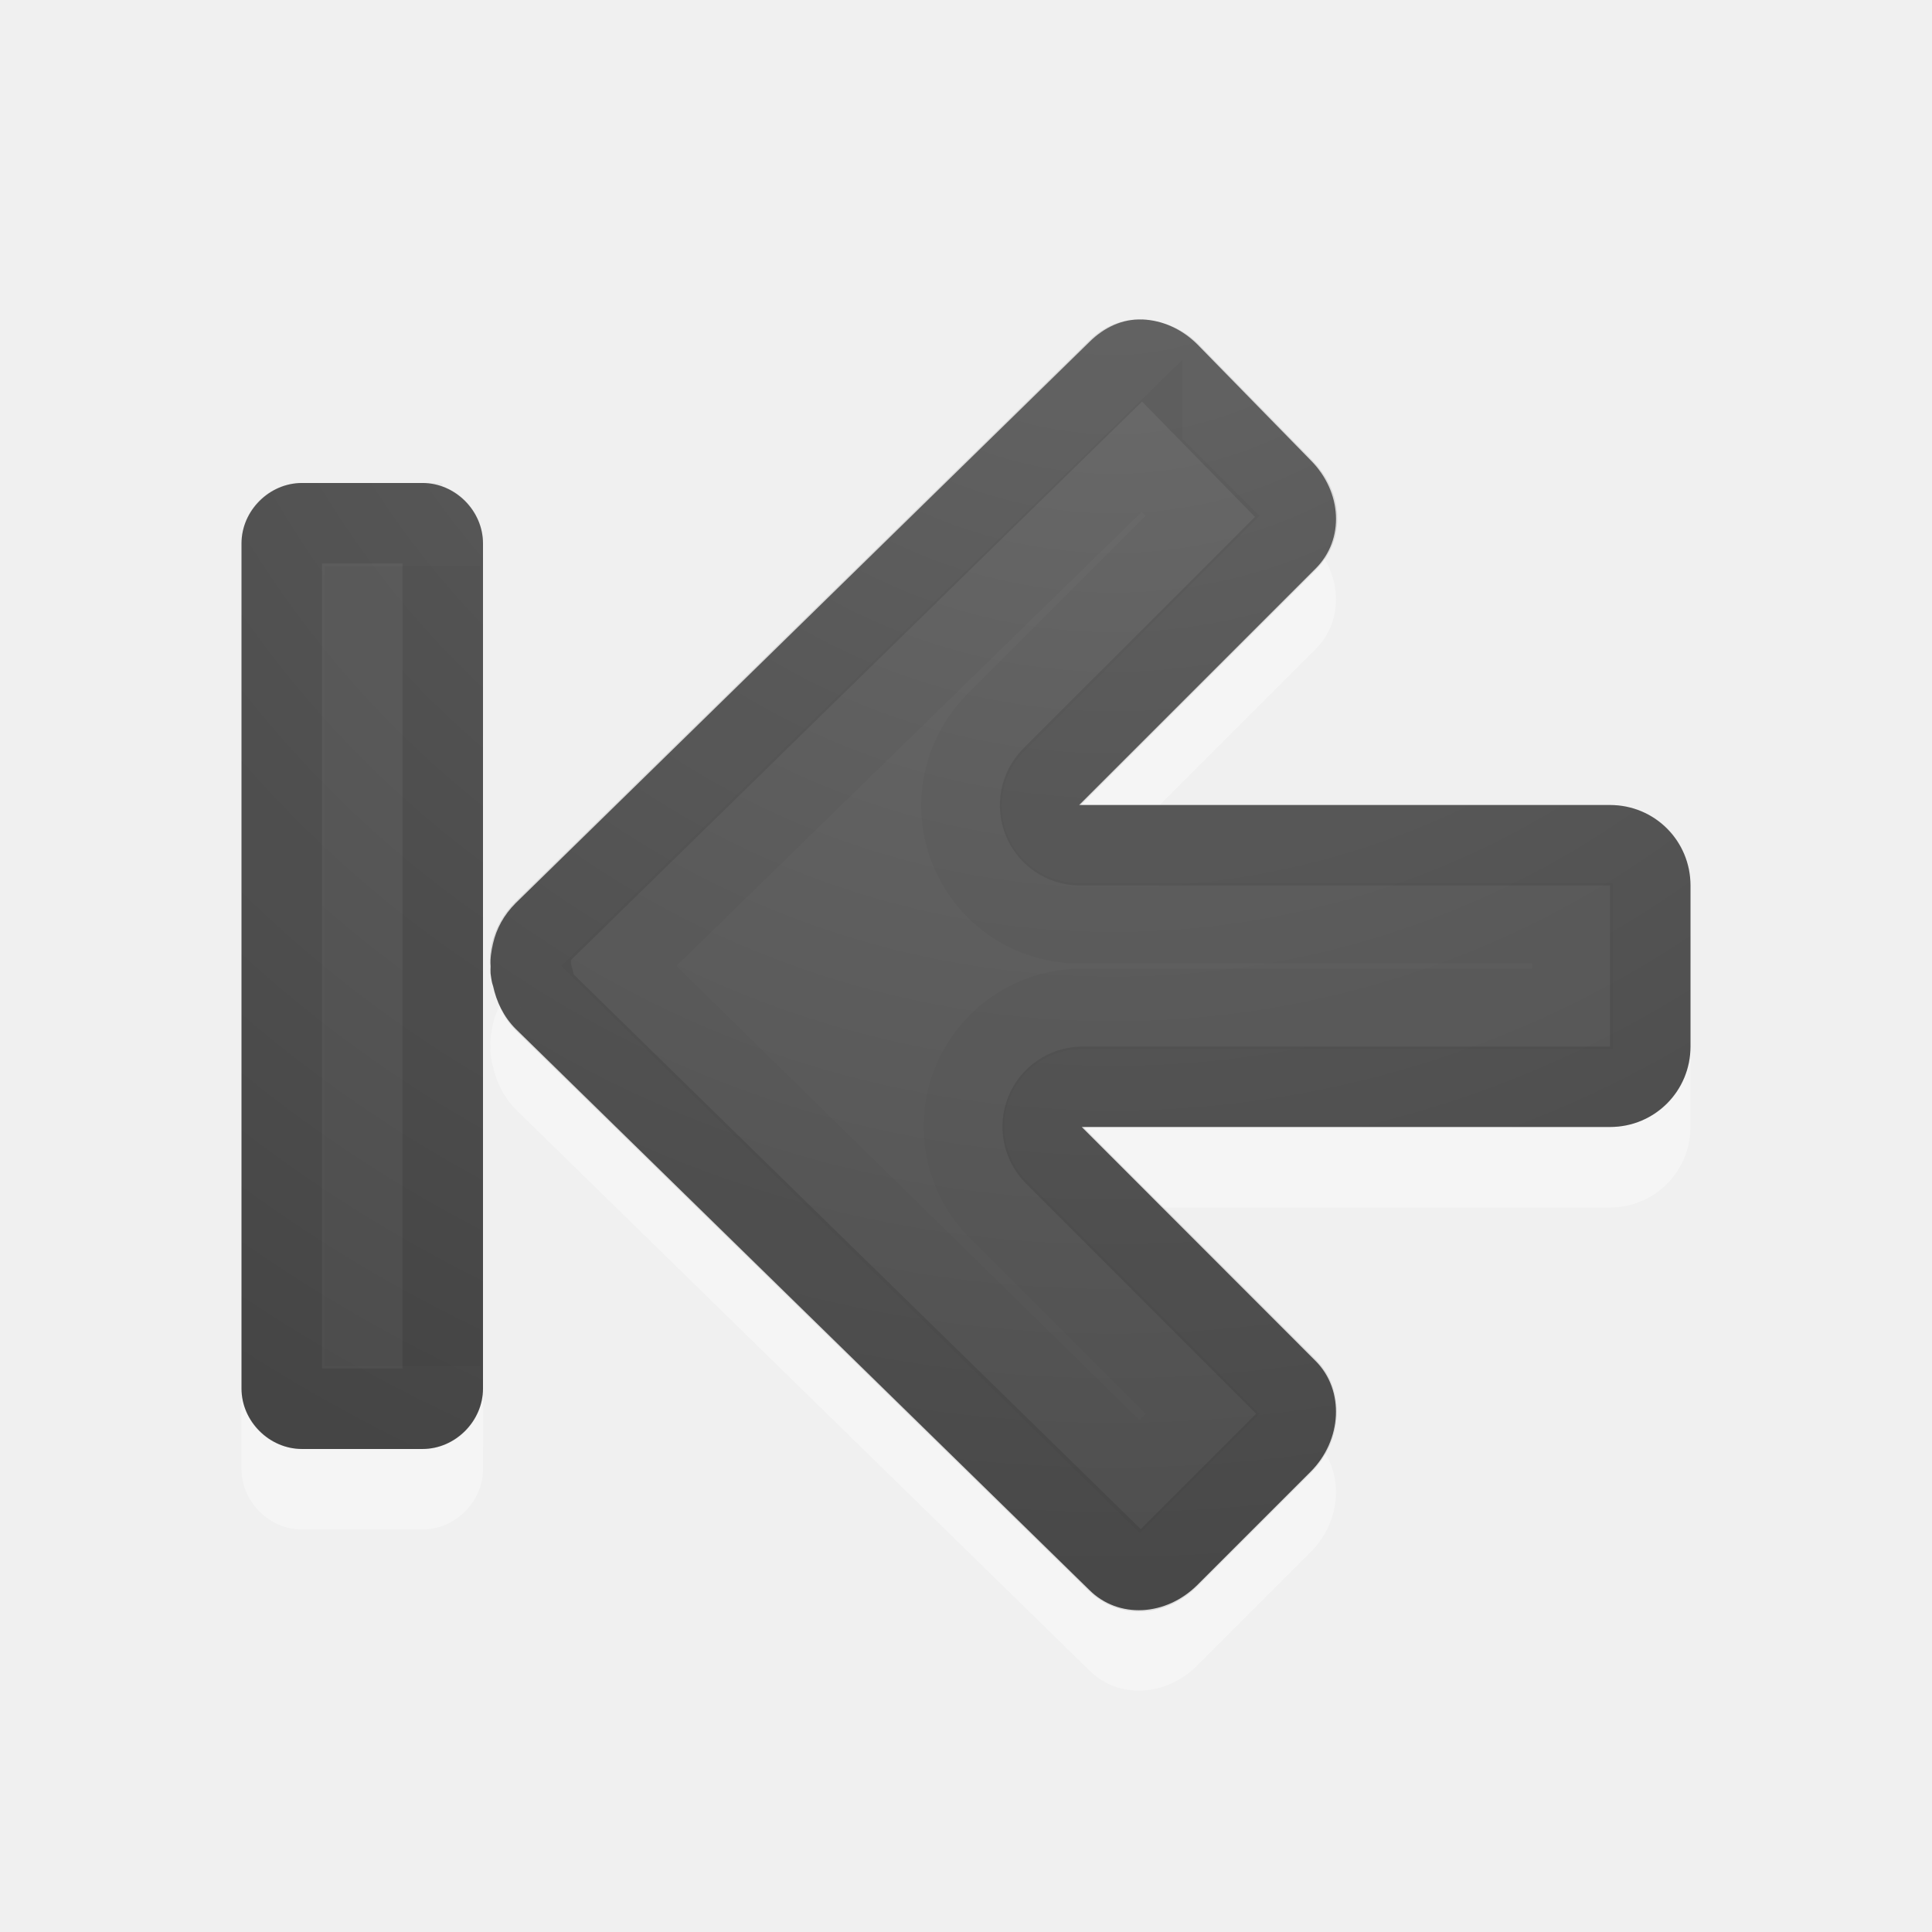
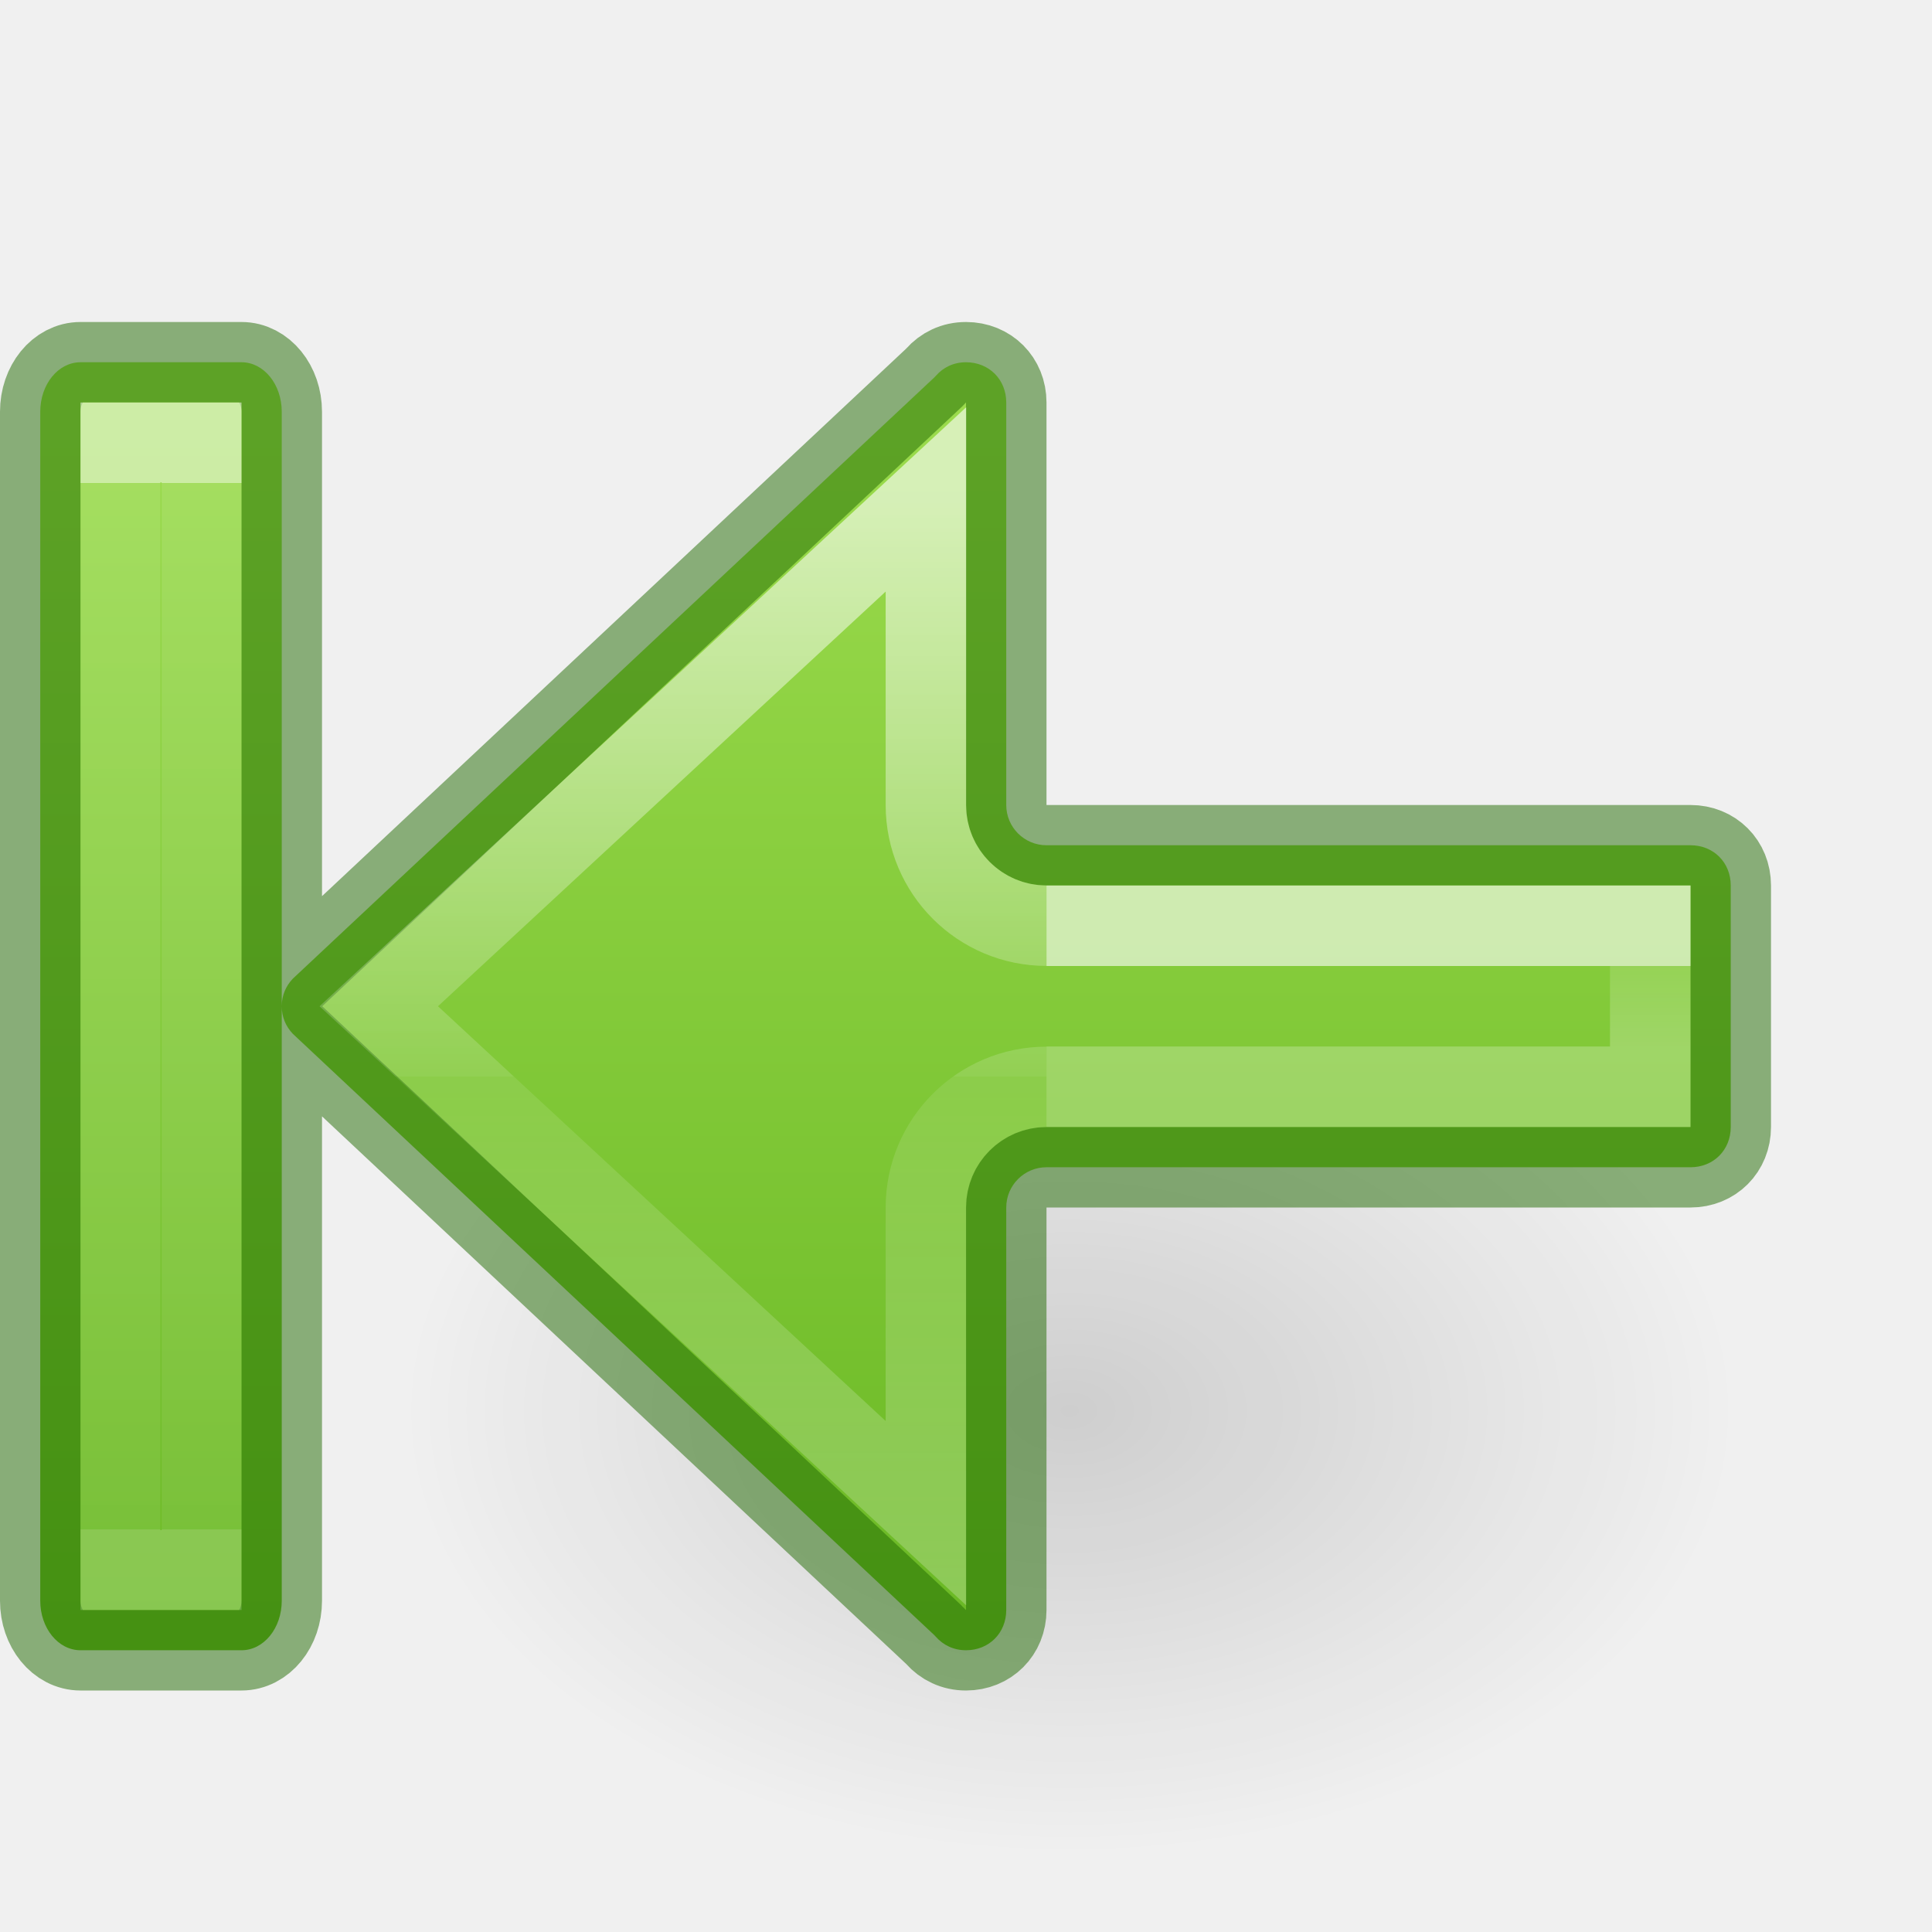
- <svg xmlns="http://www.w3.org/2000/svg" xmlns:xlink="http://www.w3.org/1999/xlink" version="1.1" width="24" height="24" id="svg4524">
-   <defs id="defs4526">
-     <linearGradient id="linearGradient2867-449-88-871-390-598-476-591-434-148-57-177-641-289-620-227-114-444-680-744-4-1">
-       <stop id="stop5430-5-0" style="stop-color:#737373;stop-opacity:1" offset="0" />
-       <stop id="stop5432-2-0" style="stop-color:#636363;stop-opacity:1" offset="0.262" />
-       <stop id="stop5434-9-6" style="stop-color:#4b4b4b;stop-opacity:1" offset="0.705" />
-       <stop id="stop5436-2-7" style="stop-color:#3f3f3f;stop-opacity:1" offset="1" />
+ <svg xmlns="http://www.w3.org/2000/svg" xmlns:ns1="http://www.openswatchbook.org/uri/2009/osb" xmlns:xlink="http://www.w3.org/1999/xlink" id="svg6" version="1.1" width="24" height="24">
+   <defs id="defs10">
+     <linearGradient id="linearGradient1019">
+       <stop id="stop1011" style="stop-color:#ffffff;stop-opacity:1" offset="0" />
+       <stop id="stop1013" style="stop-color:#ffffff;stop-opacity:0.235" offset="0" />
+       <stop id="stop1017" style="stop-color:#ffffff;stop-opacity:0.392" offset="1" />
    </linearGradient>
-     <radialGradient cx="16.202" cy="-19.005" r="20" fx="16.202" fy="-19.005" id="radialGradient3769" xlink:href="#linearGradient2867-449-88-871-390-598-476-591-434-148-57-177-641-289-620-227-114-444-680-744-4-1" gradientUnits="userSpaceOnUse" gradientTransform="matrix(0,1.500001,-1.524125,0,-16.95984,-23.07768)" />
-     <radialGradient cx="16.202" cy="-19.005" r="20" fx="16.202" fy="-19.005" id="radialGradient3896" xlink:href="#linearGradient2867-449-88-871-390-598-476-591-434-148-57-177-641-289-620-227-114-444-680-744-4-1" gradientUnits="userSpaceOnUse" gradientTransform="matrix(0,1.500001,-1.524125,0,-17.13189,-23.07768)" />
-     <radialGradient cx="16.202" cy="-19.005" r="20" fx="16.202" fy="-19.005" id="radialGradient3896-0" xlink:href="#linearGradient2867-449-88-871-390-598-476-591-434-148-57-177-641-289-620-227-114-444-680-744-4-1-5" gradientUnits="userSpaceOnUse" gradientTransform="matrix(0,1.500001,-1.524125,0,-15.13175,-23.07768)" />
-     <linearGradient id="linearGradient2867-449-88-871-390-598-476-591-434-148-57-177-641-289-620-227-114-444-680-744-4-1-5">
-       <stop id="stop5430-5-0-9" style="stop-color:#737373;stop-opacity:1" offset="0" />
-       <stop id="stop5432-2-0-0" style="stop-color:#636363;stop-opacity:1" offset="0.262" />
-       <stop id="stop5434-9-6-8" style="stop-color:#4b4b4b;stop-opacity:1" offset="0.705" />
-       <stop id="stop5436-2-7-0" style="stop-color:#3f3f3f;stop-opacity:1" offset="1" />
+     <linearGradient id="linearGradient78">
+       <stop id="stop74" offset="0" style="stop-color:#9bdb4d;stop-opacity:1" />
+       <stop id="stop76" offset="1" style="stop-color:#68b723;stop-opacity:1" />
    </linearGradient>
-     <radialGradient cx="16.202" cy="-19.005" r="20" fx="16.202" fy="-19.005" id="radialGradient3046" xlink:href="#linearGradient2867-449-88-871-390-598-476-591-434-148-57-177-641-289-620-227-114-444-680-744-4-1-9" gradientUnits="userSpaceOnUse" gradientTransform="matrix(0,1.500001,-1.524125,0,0.040158,-24.0779)" />
-     <linearGradient id="linearGradient2867-449-88-871-390-598-476-591-434-148-57-177-641-289-620-227-114-444-680-744-4-1-9">
-       <stop id="stop5430-5-0-3" style="stop-color:#737373;stop-opacity:1" offset="0" />
-       <stop id="stop5432-2-0-5" style="stop-color:#636363;stop-opacity:1" offset="0.262" />
-       <stop id="stop5434-9-6-0" style="stop-color:#4b4b4b;stop-opacity:1" offset="0.705" />
-       <stop id="stop5436-2-7-9" style="stop-color:#3f3f3f;stop-opacity:1" offset="1" />
+     <linearGradient id="linearGradient971">
+       <stop offset="0" style="stop-color:#ffffff;stop-opacity:1" id="stop963" />
+       <stop offset="0.52" style="stop-color:#ffffff;stop-opacity:0.235" id="stop965" />
+       <stop offset="0.52" style="stop-color:#ffffff;stop-opacity:0.157" id="stop967" />
+       <stop offset="1" style="stop-color:#ffffff;stop-opacity:0.392" id="stop969" />
    </linearGradient>
+     <linearGradient id="linearGradient4526" ns1:paint="solid">
+       <stop style="stop-color:#ffffff;stop-opacity:1;" offset="0" id="stop4528" />
+     </linearGradient>
+     <linearGradient y2="36.135" x2="-2.521" y1="22.402" x1="-2.521" gradientTransform="matrix(1.004639,0,0,1,13.08735,-16.17169)" gradientUnits="userSpaceOnUse" id="linearGradient983" xlink:href="#linearGradient971" />
+     <linearGradient y2="29.672" x2="5.032" y1="28.672" x1="5.032" gradientTransform="matrix(0.8790591,0,0,1.000004,13.57643,-16.67179)" gradientUnits="userSpaceOnUse" id="linearGradient1009" xlink:href="#linearGradient1019" />
+     <radialGradient gradientTransform="matrix(-0.5299545,0,0,-0.3530774,22.51255,21.83568)" gradientUnits="userSpaceOnUse" xlink:href="#linearGradient8662-7" id="radialGradient3862" fy="36.421" fx="24.837" r="15.645" cy="36.421" cx="24.837" />
+     <linearGradient id="linearGradient8662-7">
+       <stop offset="0" style="stop-color:#000000;stop-opacity:1" id="stop8664-0" />
+       <stop offset="1" style="stop-color:#000000;stop-opacity:0" id="stop8666-1" />
+     </linearGradient>
+     <linearGradient y2="35.037" x2="35.837" y1="23.366" x1="35.837" gradientTransform="matrix(-0.6175719,0,0,1.113881,24.13588,-20.02686)" gradientUnits="userSpaceOnUse" id="linearGradient4217" xlink:href="#linearGradient4257" />
+     <linearGradient id="linearGradient4257">
+       <stop offset="0" style="stop-color:#ffffff;stop-opacity:1" id="stop4259" />
+       <stop offset="0" style="stop-color:#ffffff;stop-opacity:0.235" id="stop4261-1" />
+       <stop offset="1" style="stop-color:#ffffff;stop-opacity:0.157" id="stop4263-2" />
+       <stop offset="1" style="stop-color:#ffffff;stop-opacity:0.392" id="stop4265-7" />
+     </linearGradient>
+     <linearGradient y2="19.998" x2="12" y1="4" x1="12" gradientTransform="matrix(-1,0,0,1,24,1)" gradientUnits="userSpaceOnUse" id="linearGradient920" xlink:href="#linearGradient78" />
  </defs>
-   <path d="m 14.188,4.968 c -0.246,-0.01 -0.475,0.1 -0.656,0.281 L 6.406,12.218 c -0.147,0.147 -0.239,0.317 -0.281,0.5 -0.022,0.094 -0.037,0.187 -0.031,0.281 -0.002,0.03 -0.001,0.063 0,0.094 0.009,0.055 0.012,0.104 0.031,0.156 0.041,0.189 0.13,0.38 0.281,0.531 l 7.125,6.969 c 0.362,0.362 0.952,0.329 1.344,-0.062 l 1.406,-1.406 c 0.392,-0.392 0.424,-1.013 0.062,-1.375 l -2.906,-2.906 6.562,0 c 0.554,0 1,-0.446 1,-1 l 0,-2 c 0,-0.554 -0.446,-1 -1,-1 l -6.594,0 2.938,-2.937 c 0.362,-0.362 0.329,-0.952 -0.062,-1.344 l -1.406,-1.438 c -0.196,-0.196 -0.442,-0.303 -0.688,-0.312 z" id="rect3811-1-7" style="opacity:0.35;color:#000000;fill:#ffffff;fill-opacity:1;fill-rule:nonzero;stroke:none;stroke-width:1;marker:none;visibility:visible;display:inline;overflow:visible;enable-background:accumulate" />
-   <path d="M 14.188,3.969 C 13.942,3.959 13.712,4.069 13.531,4.25 l -7.125,6.969 c -0.147,0.147 -0.239,0.317 -0.281,0.5 -0.022,0.094 -0.037,0.187 -0.031,0.281 -0.002,0.03 -0.001,0.063 0,0.094 0.009,0.055 0.012,0.104 0.031,0.156 0.041,0.189 0.13,0.38 0.281,0.531 L 13.531,19.75 c 0.362,0.362 0.952,0.329 1.344,-0.062 l 1.406,-1.406 c 0.392,-0.392 0.424,-1.013 0.062,-1.375 L 13.438,14 l 6.562,0 c 0.554,0 1,-0.446 1,-1 l 0,-2 c 0,-0.554 -0.446,-1 -1,-1 l -6.594,0 2.938,-2.938 c 0.362,-0.362 0.329,-0.952 -0.062,-1.344 l -1.406,-1.438 c -0.196,-0.196 -0.442,-0.303 -0.688,-0.312 z" id="rect3811-1" style="color:#000000;fill:url(#radialGradient3896-0);fill-opacity:1;fill-rule:nonzero;stroke:none;stroke-width:1;marker:none;visibility:visible;display:inline;overflow:visible;enable-background:accumulate" />
-   <path d="m 14.156,4.469 c -0.085,-0.003 -0.178,0.022 -0.281,0.125 L 6.75,11.562 c -0.084,0.084 -0.134,0.186 -0.156,0.281 -0.017,0.074 -0.001,0.106 0,0.125 a 0.497,0.497 0 0 1 0,0.031 c 0.008,0.045 -0.001,0.022 0,0.031 -2.877e-4,0.005 -8.528e-4,0.01 0,0.031 a 0.497,0.497 0 0 1 0.031,0.094 c 0.024,0.11 0.053,0.209 0.125,0.281 l 7.125,6.969 c 0.16,0.16 0.431,0.162 0.656,-0.062 l 1.406,-1.406 c 0.216,-0.216 0.212,-0.538 0.062,-0.688 l -2.906,-2.906 A 0.497,0.497 0 0 1 13.438,13.5 l 6.562,0 c 0.287,0 0.5,-0.213 0.5,-0.5 l 0,-2 c 0,-0.287 -0.213,-0.5 -0.5,-0.5 l -6.594,0 a 0.497,0.497 0 0 1 -0.344,-0.844 l 2.938,-2.938 C 16.16,6.559 16.162,6.287 15.938,6.062 L 14.531,4.625 C 14.419,4.512 14.272,4.473 14.156,4.469 z" id="path3996" style="opacity:0.1;color:#000000;fill:none;stroke:#000000;stroke-width:1;stroke-linecap:round;stroke-linejoin:round;stroke-miterlimit:4;stroke-opacity:1;stroke-dasharray:none;stroke-dashoffset:0;marker:none;visibility:visible;display:inline;overflow:visible;enable-background:accumulate" />
-   <path d="M 14.188,5.656 7.688,12 l 6.469,6.344 0.781,-0.781 -2.531,-2.531 a 1.462,1.462 0 0 1 1.031,-2.5 l 6.094,0 0,-1.062 -6.125,0 a 1.462,1.462 0 0 1 -1.031,-2.5 l 2.562,-2.562 -0.75,-0.75 z" id="path3996-3" style="opacity:0.03;color:#000000;fill:none;stroke:#000000;stroke-width:1;stroke-linecap:butt;stroke-linejoin:miter;stroke-miterlimit:4;stroke-opacity:1;stroke-dasharray:none;stroke-dashoffset:0;marker:none;visibility:visible;display:inline;overflow:visible;enable-background:accumulate" />
-   <g transform="translate(-15,-2.22e-4)" id="g3069">
-     <path d="m 18.75,6 c -0.404,0 -0.75,0.346 -0.75,0.75 l 0,11.5 c 0,0.404 0.346,0.75 0.75,0.75 l 1.5,0 c 0.404,0 0.75,-0.346 0.75,-0.75 0.006,-0.002 0,-11.5 0,-11.5 0,-0.404 -0.346,-0.75 -0.75,-0.75 z" id="path3999-9" style="opacity:0.35;color:#000000;fill:#ffffff;fill-opacity:1;fill-rule:nonzero;stroke:none;stroke-width:1;marker:none;visibility:visible;display:inline;overflow:visible;enable-background:accumulate" />
-     <path d="m 20.012,6.484 -0.528,0 0,10.032 0.532,0 -0.004,-10.032 z" id="path2343" style="opacity:0.03;fill:none;stroke:#000000;stroke-width:0.968;stroke-linecap:square;stroke-linejoin:miter;stroke-miterlimit:4;stroke-opacity:1;stroke-dasharray:none;stroke-dashoffset:0.7" />
-     <path d="M 18.75,6 C 18.346,6 18,6.346 18,6.75 l 0,10.5 c 0,0.404 0.346,0.75 0.75,0.75 l 1.5,0 c 0.404,0 0.75,-0.346 0.75,-0.75 C 21,17.32 21,6.947 21,6.75 21,6.346 20.654,6 20.25,6 z" id="path3999" style="color:#000000;fill:url(#radialGradient3046);fill-opacity:1;fill-rule:nonzero;stroke:none;stroke-width:1;marker:none;visibility:visible;display:inline;overflow:visible;enable-background:accumulate" />
-     <path d="m 18.75,6.5 c -0.139,0 -0.25,0.112 -0.25,0.25 l 0,10.5 c 0,0.139 0.112,0.25 0.25,0.25 l 1.5,0 c 0.139,0 0.25,-0.112 0.25,-0.25 C 20.5,17.195 20.5,6.75 20.5,6.75 20.5,6.612 20.389,6.5 20.25,6.5 z" id="rect3868" style="opacity:0.1;color:#000000;fill:none;stroke:#000000;stroke-width:1;stroke-linecap:round;stroke-linejoin:round;stroke-miterlimit:4;stroke-opacity:1;stroke-dasharray:none;marker:none;visibility:visible;display:inline;overflow:visible;enable-background:accumulate" />
-     <path d="m 19.531,7.531 0,8.938 0.938,0 0,-8.938 z" id="path4060" style="opacity:0.03;color:#000000;fill:none;stroke:#000000;stroke-width:1;stroke-linecap:butt;stroke-linejoin:miter;stroke-miterlimit:4;stroke-opacity:1;stroke-dasharray:none;marker:none;visibility:visible;display:inline;overflow:visible;enable-background:accumulate" />
+   <g id="layer1" transform="translate(3.938971,8.54761)">
+     <path style="display:inline;overflow:visible;visibility:visible;opacity:0.141;fill:url(#radialGradient3862);fill-opacity:1;fill-rule:evenodd;stroke:none;stroke-width:1;marker:none" id="path3501-0" d="m 1.059,8.976 a 8.291,5.524 0 1 1 16.582,0 8.291,5.524 0 0 1 -16.582,0 z" />
  </g>
+   <path d="m 12,4.5 c 0.286,0 0.5,0.214 0.5,0.5 v 5 c -1.79e-4,0.276 0.224,0.5 0.5,0.5 h 8 c 0.286,0 0.5,0.214 0.5,0.5 v 3 c 0,0.286 -0.214,0.5 -0.5,0.5 h -8 c -0.276,-1.79e-4 -0.5,0.224 -0.5,0.5 v 5 c 0,0.286 -0.214,0.5 -0.5,0.5 -0.154,0 -0.283,-0.064 -0.375,-0.168 -0.006,-0.007 -0.013,-0.015 -0.02,-0.021 L 3.637,12.842 C 3.551,12.751 3.5,12.635 3.5,12.5 c 0,-0.135 0.051,-0.251 0.137,-0.342 l 7.969,-7.469 c 0.007,-0.007 0.013,-0.014 0.02,-0.021 C 11.717,4.564 11.846,4.5 12,4.5 Z m -8.5,8 v 7.385 C 3.5,20.226 3.277,20.5 3,20.5 H 1 C 0.723,20.5 0.5,20.226 0.5,19.885 V 5.115 C 0.5,4.774 0.723,4.5 1,4.5 h 2 c 0.277,0 0.5,0.274 0.5,0.615 z" style="opacity:1;fill:url(#linearGradient920);stroke:#206b00;stroke-width:1;stroke-linecap:round;stroke-linejoin:round;stroke-miterlimit:4;stroke-dasharray:none;stroke-opacity:0.5;stop-color:#000000" id="path873-5-5" />
+   <path d="M 13,13.502 C 12.173,13.502 11.502,14.173 11.502,15 v 3.797 L 4.705,12.5 11.502,6.204 v 3.797 c 2.68e-4,0.827 0.671,1.498 1.498,1.498" style="font-variation-settings:normal;opacity:0.6;vector-effect:none;fill:none;fill-opacity:1;stroke:url(#linearGradient983);stroke-width:1;stroke-linecap:butt;stroke-linejoin:miter;stroke-miterlimit:4;stroke-dasharray:none;stroke-dashoffset:0;stroke-opacity:1;marker:none;marker-start:none;marker-mid:none;marker-end:none;stop-color:#000000;stop-opacity:1" id="path873-5-5-2" />
+   <path id="rect1007" style="font-variation-settings:normal;opacity:0.6;vector-effect:none;fill:none;fill-opacity:1;stroke:url(#linearGradient1009);stroke-width:1;stroke-linecap:butt;stroke-linejoin:miter;stroke-miterlimit:4;stroke-dasharray:none;stroke-dashoffset:0;stroke-opacity:1;marker:none;marker-start:none;marker-mid:none;marker-end:none;stop-color:#000000;stop-opacity:1" d="m 13,13.5 h 7.5 V 11.5 H 13" />
+   <path style="color:#000000;clip-rule:nonzero;display:inline;overflow:visible;visibility:visible;opacity:0.5;isolation:auto;mix-blend-mode:normal;color-interpolation:sRGB;color-interpolation-filters:linearRGB;solid-color:#000000;solid-opacity:1;fill:none;fill-opacity:1;fill-rule:nonzero;stroke:url(#linearGradient4217);stroke-width:0.992;stroke-linecap:butt;stroke-linejoin:miter;stroke-miterlimit:4;stroke-dasharray:none;stroke-dashoffset:0;stroke-opacity:1;marker:none;color-rendering:auto;image-rendering:auto;shape-rendering:auto;text-rendering:auto;enable-background:accumulate" d="M 2.504,5.496 H 1.496 V 19.504 h 1.008 z" id="path2343-3" />
</svg>
